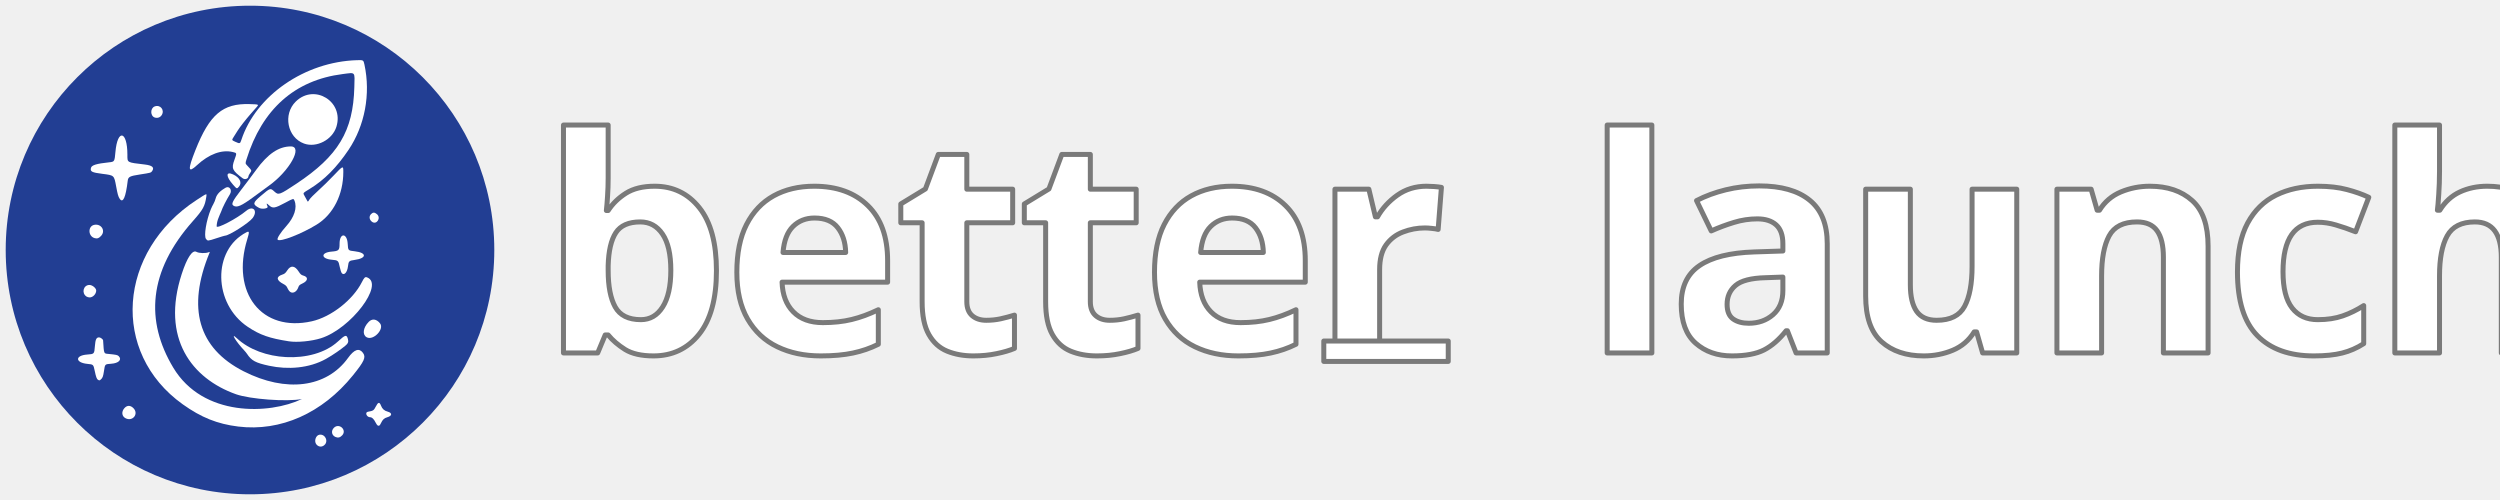
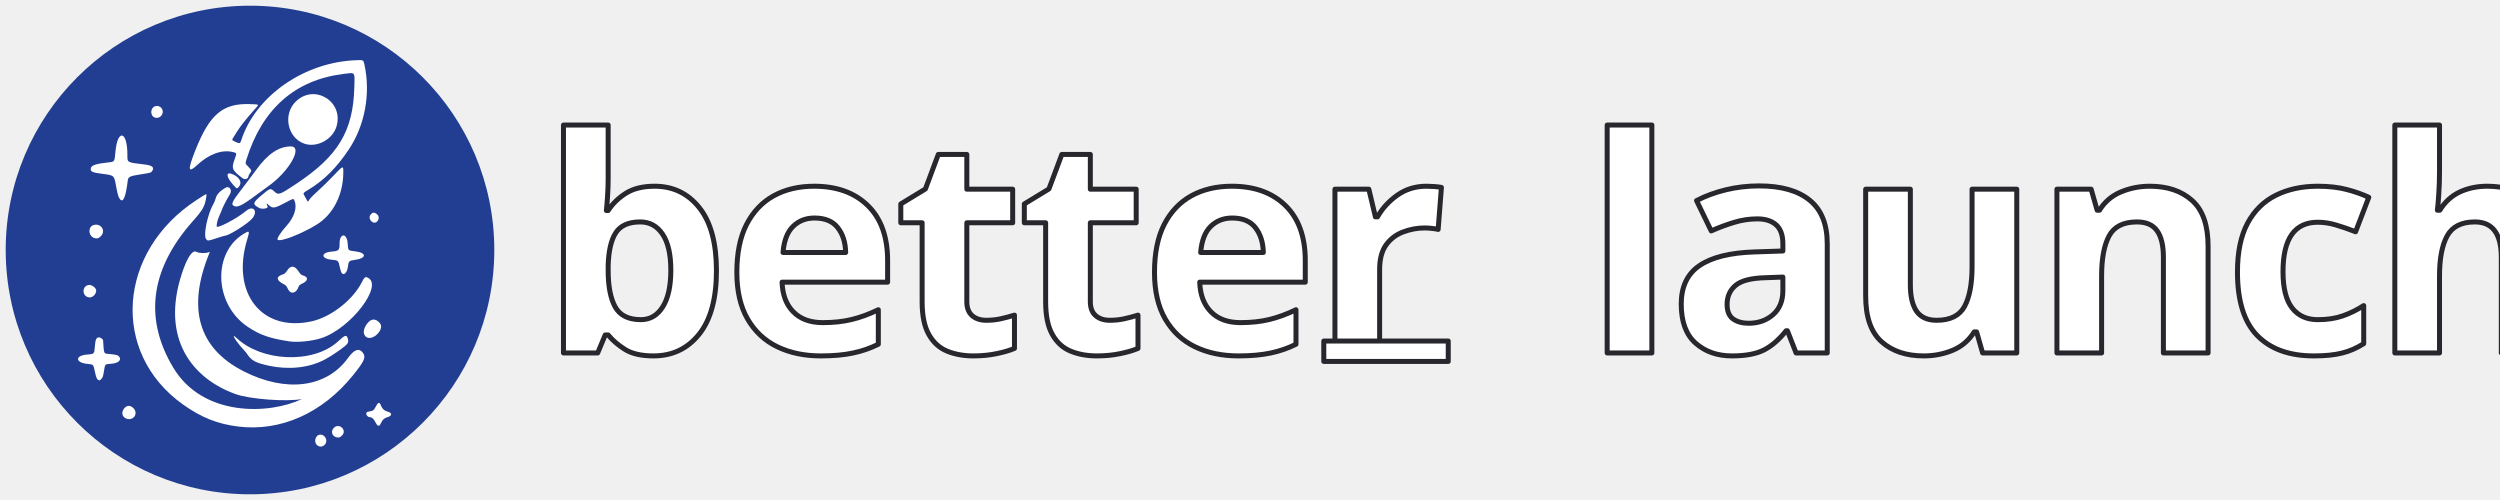
<svg xmlns="http://www.w3.org/2000/svg" width="500mm" height="100mm" viewBox="0 0 500 100" version="1.1" id="svg1" xml:space="preserve">
  <defs id="defs1" />
  <g id="layer1">
    <g id="g1" transform="matrix(0.7402913,0,0,0.7402913,-33.01478,-49.89562)" style="stroke-width:1.351">
      <circle style="fill:#223e93;fill-opacity:1;stroke-width:0.405;stroke-linejoin:bevel" id="path25" cx="112.138" cy="134.941" r="66.001" />
      <g id="g22" style="fill:#ffffff;fill-opacity:1;stroke-width:2.827" transform="matrix(0.4778748,0,0,0.4778748,57.71892,68.92872)">
        <path style="fill:#ffffff;fill-opacity:1;stroke-width:2.827" d="m 60.182,63.288 c -2.736,-0.728 -2.857,-5.299 -0.168,-6.322 3.114,-1.184 5.727,1.99 3.987,4.843 -0.815,1.336 -2.258,1.895 -3.82,1.479 z" id="path22" />
        <path style="fill:#ffffff;fill-opacity:1;stroke-width:2.827" d="m 151.988,71.783 c 5.795,-1.589 6.854,-11.048 1.571,-14.036 -6.906,-3.906 -14.543,2.648 -11.155,9.573 2.042,4.173 5.229,5.657 9.585,4.463 z" id="path21" />
        <path style="fill:#ffffff;fill-opacity:1;stroke-width:2.827" d="m 144.431,77.964 c -9.465,-3.433 -12.042,-16.542 -4.669,-23.756 10.562,-10.335 27.349,0.052 22.975,14.215 -2.291,7.417 -11.265,12.094 -18.305,9.541 z" id="path20" />
        <path style="fill:#ffffff;fill-opacity:1;stroke-width:2.827" d="m 104.318,101.236 c -4.176,-4.74 -4.182,-7.713 -0.011,-5.824 3.769,1.707 5.219,4.701 3.333,6.882 -1.184,1.369 -1.184,1.369 -3.322,-1.058 z" id="path19" />
        <path style="fill:#ffffff;fill-opacity:1;stroke-width:2.827" d="m 40.172,109.112 c -0.783,-1.195 -1.141,-2.456 -1.968,-6.932 -1.17,-6.335 -1.076,-6.249 -7.749,-7.095 -6.016,-0.763 -7.011,-1.275 -6.492,-3.345 0.398,-1.586 3.081,-2.413 10.295,-3.176 3.012,-0.318 3.06,-0.398 3.546,-5.895 1.167,-13.185 6.747,-11.939 6.759,1.509 0.004,4.684 -0.496,4.398 9.856,5.634 4.285,0.512 5.551,1.676 4.09,3.762 -0.623,0.889 -0.823,0.944 -6.827,1.862 -5.785,0.885 -6.671,1.336 -6.931,3.53 -1.127,9.504 -2.707,13.003 -4.579,10.145 z" id="path18" />
        <path style="fill:#ffffff;fill-opacity:1;stroke-width:2.827" d="m 104.361,112.963 c -1.156,-0.846 -0.175,-2.78 4.407,-8.686 2.333,-3.007 6.212,-8.174 8.62,-11.481 6.578,-9.035 12.771,-13.214 19.586,-13.214 6.952,0 -0.766,13.86 -12.346,22.169 -1.444,1.037 -5.087,3.705 -8.094,5.931 -7.666,5.672 -10.158,6.753 -12.172,5.28 z" id="path17" />
        <path style="fill:#ffffff;fill-opacity:1;stroke-width:2.827" d="m 182.825,122.169 c -1.539,-1.181 -1.764,-3.077 -0.515,-4.326 1.107,-1.107 1.983,-1.094 3.34,0.047 2.506,2.108 -0.239,6.265 -2.826,4.279 z" id="path16" />
        <path style="fill:#ffffff;fill-opacity:1;stroke-width:2.827" d="m 25.987,131.403 c -3.718,-1.064 -3.844,-6.748 -0.166,-7.484 4.012,-0.802 6.582,3.391 3.84,6.265 -1.332,1.397 -2.129,1.661 -3.675,1.219 z" id="path15" />
        <path style="fill:#ffffff;fill-opacity:1;stroke-width:2.827" d="m 129.522,132.325 c -0.59,-0.609 1.584,-4.039 4.881,-7.7 4.54,-5.041 6.273,-10.463 4.606,-14.416 -0.548,-1.3 -0.548,-1.3 -5.197,1.194 -5.949,3.191 -7.067,3.371 -9.17,1.47 -1.554,-1.404 -1.611,-1.35 -0.814,0.778 0.387,1.035 -3.131,1.56 -4.754,0.71 -3.828,-2.005 -3.717,-2.887 0.841,-6.737 5.591,-4.722 5.391,-4.66 7.886,-2.417 2.208,1.985 2.776,1.777 12.217,-4.481 23.747,-15.74 32.177,-29.768 32.846,-54.657 0.242,-9.01 0.844,-8.334 -6.59,-7.397 -27.037,3.406 -45.573,19.859 -54.39,48.276 -0.698,2.25 -0.698,2.25 0.488,3.528 2.652,2.858 2.573,2.646 1.546,4.156 -0.502,0.739 -0.913,1.515 -0.913,1.724 0,1.513 -1.948,2.227 -3.305,1.212 -5.924,-4.43 -6.399,-5.495 -4.628,-10.386 1.431,-3.953 1.45,-3.864 -0.94,-4.437 -6.228,-1.494 -13.468,1.174 -20.25,7.463 -5.088,4.718 -5.298,2.667 -0.87,-8.508 7.998,-20.188 15.442,-26.521 30.612,-26.049 5.38,0.168 5.362,0.16 3.977,1.739 -0.58,0.661 -2.032,2.314 -3.227,3.672 -2.827,3.213 -6.216,7.563 -7.511,9.64 -0.565,0.907 -1.553,2.473 -2.194,3.48 -1.166,1.831 -1.166,1.831 0.806,2.734 2.659,1.217 2.798,1.18 3.496,-0.949 8.247,-25.159 35.853,-44.232 65.343,-45.143 3.683,-0.114 3.708,-0.099 4.275,2.545 3.565,16.63 0.243,34.404 -9,48.154 -6.718,9.994 -13.692,17.006 -21.931,22.05 -4.064,2.488 -3.904,2.271 -2.943,3.977 0.462,0.82 1.076,1.941 1.365,2.492 0.525,1.002 0.525,1.002 1.339,-0.353 0.447,-0.745 2.649,-2.992 4.893,-4.994 2.244,-2.002 6.18,-5.851 8.746,-8.555 5.527,-5.822 5.572,-5.839 5.572,-2.139 0,12.783 -5.652,23.972 -15.031,29.757 -8.547,5.271 -20.699,9.988 -22.075,8.567 z" id="path14" />
        <path style="fill:#ffffff;fill-opacity:1;stroke-width:2.827" d="m 89.005,131.882 c -1.305,-1.646 0.146,-10.496 2.764,-16.856 0.801,-2.029 2.186,-3.951 2.637,-5.871 0.657,-2.798 3.115,-4.718 5.589,-6.186 2.256,-1.316 4.018,1.284 2.503,3.694 -1.612,2.566 -4.163,7.352 -5.015,9.983 -0.097,0.3 -1.053,2.188 -1.732,4.162 -0.679,1.974 -0.738,3.745 -0.738,3.936 0,1.636 11.478,-4.374 16.75,-8.771 3.894,-3.247 6.712,0.049 3.552,4.156 -2.161,2.808 -13.305,9.901 -15.556,9.901 -0.223,0 -2.34,0.635 -4.703,1.411 -5.108,1.677 -5.075,1.675 -6.052,0.441 z" id="path13" />
        <path style="fill:#ffffff;fill-opacity:1;stroke-width:2.827" d="m 165.799,151.255 c -0.335,-0.37 -0.86,-1.924 -1.166,-3.453 -0.738,-3.681 -0.933,-3.863 -4.449,-4.156 -6.277,-0.523 -6.427,-4.082 -0.194,-4.601 4.101,-0.342 4.522,-0.753 4.522,-4.423 0,-6.295 4.219,-6.293 4.603,0.003 0.235,3.855 0.189,3.807 4.017,4.242 6.912,0.785 6.818,3.971 -0.145,4.891 -3.095,0.409 -3.379,0.682 -3.715,3.582 -0.395,3.402 -2.148,5.379 -3.472,3.916 z" id="path12" />
        <path style="fill:#ffffff;fill-opacity:1;stroke-width:2.827" d="m 136.011,161.265 c -0.375,-0.477 -0.886,-1.359 -1.135,-1.96 -0.299,-0.722 -1.004,-1.374 -2.077,-1.923 -3.988,-2.039 -4.297,-4.123 -0.783,-5.29 1.439,-0.478 1.929,-0.884 2.914,-2.411 1.954,-3.03 4.26,-2.807 6.455,0.626 0.989,1.546 1.489,1.984 2.609,2.286 2.982,0.803 2.731,3.004 -0.513,4.489 -1.479,0.677 -1.935,1.092 -2.25,2.046 -0.992,3.006 -3.673,4.104 -5.219,2.137 z" id="path11" />
        <path style="fill:#ffffff;fill-opacity:1;stroke-width:2.827" d="m 21.36,164.404 c -2.866,-2.007 -1.653,-6.505 1.754,-6.505 1.627,0 3.814,1.81 3.814,3.157 0,1.952 -1.85,3.898 -3.704,3.898 -0.593,0 -1.431,-0.248 -1.864,-0.551 z" id="path10" />
        <path style="fill:#ffffff;fill-opacity:1;stroke-width:2.827" d="m 179.857,187.478 c -2.579,-1.411 -2.091,-5.359 1.072,-8.659 1.966,-2.052 4.471,-1.739 6.476,0.809 2.563,3.258 -3.815,9.892 -7.547,7.85 z" id="path9" />
        <path style="fill:#ffffff;fill-opacity:1;stroke-width:2.827" d="m 135.936,189.769 c -11.098,-1.722 -16.38,-3.571 -23.248,-8.141 -19.703,-13.11 -20.171,-43.568 -0.823,-53.5 1.67,-0.857 1.746,-0.231 0.474,3.898 -9.376,30.432 8.2,52.784 36.494,46.41 10.943,-2.465 23.223,-12.074 28.301,-22.145 1.333,-2.644 1.834,-3.098 2.945,-2.67 9.948,3.84 -9.202,29.066 -26.122,34.411 -5.319,1.68 -13.379,2.457 -18.02,1.738 z" id="path8" />
        <path style="fill:#ffffff;fill-opacity:1;stroke-width:2.827" d="m 124.649,203.575 c -7.63,-1.658 -9.911,-2.822 -12.524,-6.811 -0.291,-0.444 -1.005,-1.314 -1.587,-1.931 -4.609,-4.892 -7.984,-10.48 -4.145,-6.862 6.963,6.562 17.389,10.168 27.849,10.707 11.133,0.573 22.303,-2.329 29.375,-8.841 4.198,-3.866 4.884,-4.026 5.633,-1.314 0.448,1.624 -0.025,2.568 -1.628,3.866 -2.401,1.945 -6.608,4.973 -10.772,7.305 -9.501,5.322 -21.594,6.188 -32.2,3.882 z" id="path7" />
        <path style="fill:#ffffff;fill-opacity:1;stroke-width:2.827" d="m 27.924,211.508 c -0.687,-0.401 -1.123,-1.619 -1.879,-5.252 -0.703,-3.375 -0.758,-3.427 -3.978,-3.725 -7.056,-0.654 -7.273,-4.762 -0.28,-5.286 4.084,-0.306 4.053,-0.273 4.399,-4.745 0.299,-3.858 0.831,-4.967 2.383,-4.967 0.77,0 2.217,1.075 2.256,1.676 0.507,7.835 0.345,7.42 3,7.678 4.387,0.426 5.167,0.594 5.828,1.255 1.989,1.989 -0.015,4.01 -4.263,4.301 -3.558,0.244 -3.477,0.161 -4.071,4.137 -0.47,3.146 -0.77,3.919 -1.884,4.854 -0.621,0.521 -0.736,0.527 -1.511,0.075 z" id="path6" />
        <path style="fill:#ffffff;fill-opacity:1;stroke-width:2.827" d="m 43.429,233.196 c -2.044,-1.109 -2.311,-3.651 -0.59,-5.611 1.535,-1.749 3.396,-1.766 5.114,-0.048 3.235,3.235 -0.464,7.862 -4.524,5.659 z" id="path5" />
        <path style="fill:#ffffff;fill-opacity:1;stroke-width:2.827" d="m 186.109,237.389 c -0.248,-0.099 -0.782,-0.84 -1.186,-1.646 -1.04,-2.074 -2.042,-3.054 -3.12,-3.054 -2.005,0 -3.12,-2.796 -1.241,-3.111 2.938,-0.491 3.331,-0.749 4.417,-2.901 1.331,-2.637 2.11,-2.773 2.971,-0.519 0.698,1.828 1.838,2.847 3.764,3.366 2.683,0.722 2.578,2.382 -0.198,3.159 -1.757,0.492 -2.652,1.321 -3.599,3.331 -0.669,1.421 -1.021,1.688 -1.809,1.375 z" id="path4" />
        <path style="fill:#ffffff;fill-opacity:1;stroke-width:2.827" d="M 107.21,237.945 C 95.451,236.503 86.261,232.817 75.834,225.363 34.983,196.158 38.911,138.988 83.774,109.813 c 6.023,-3.917 5.696,-3.81 5.401,-1.77 -0.767,5.315 -1.868,7.318 -7.501,13.651 -25.452,28.617 -26.955,56.666 -11.181,82.948 16.814,28.015 54.331,26.547 72.794,17.728 -8.392,1.709 -29.502,0.089 -37.312,-2.682 -24.932,-8.847 -42.541,-31.575 -30.687,-68.011 3.01,-9.252 6.032,-13.784 8.331,-12.492 1.48,0.832 5.224,0.932 6.958,0.187 0.574,-0.247 0.635,-0.187 0.399,0.387 -12.866,31.197 -6.344,53.882 19.241,66.922 24.048,12.256 46.943,9.341 59.086,-7.525 3.489,-4.846 6.266,-5.795 8.423,-2.88 1.83,2.473 0.838,4.699 -5.694,12.777 -17.254,21.335 -40.817,31.838 -64.822,28.893 z" id="path3" />
        <path style="fill:#ffffff;fill-opacity:1;stroke-width:2.827" d="m 162.158,243.823 c -2.152,-0.951 -2.563,-3.451 -0.849,-5.165 2.933,-2.933 7.511,1.198 4.701,4.242 -1.189,1.288 -2.381,1.574 -3.853,0.923 z" id="path2" />
        <path style="fill:#ffffff;fill-opacity:1;stroke-width:2.827" d="m 151.683,248.338 c -1.071,-1.071 -1.232,-2.755 -0.414,-4.336 1.174,-2.271 4.421,-1.879 5.472,0.659 1.365,3.296 -2.575,6.16 -5.059,3.677 z" id="path1" />
      </g>
    </g>
-     <g id="g2" style="stroke:#7a7a7a;stroke-width:1;stroke-linecap:round;stroke-linejoin:round;stroke-dasharray:none;stroke-opacity:1" transform="translate(-3.171742,-22.96649)">
-       <text xml:space="preserve" style="font-weight:bold;font-size:59.972px;line-height:0;font-family:Sans;-inkscape-font-specification:'Sans Bold';text-align:center;letter-spacing:-1.323px;writing-mode:lr-tb;direction:ltr;text-anchor:middle;opacity:1;fill:#ffffff;stroke:#7a7a7a;stroke-width:1;stroke-linecap:round;stroke-linejoin:round;stroke-dasharray:none;stroke-opacity:1" x="111.196" y="93.555" id="text1">
-         <tspan id="tspan1" style="font-style:normal;font-variant:normal;font-weight:600;font-stretch:normal;font-size:59.972px;line-height:0;font-family:'IBM Plex Sans';-inkscape-font-specification:'IBM Plex Sans Semi-Bold';text-align:start;letter-spacing:-1.323px;text-anchor:start;fill:#ffffff;fill-opacity:1;stroke:#7a7a7a;stroke-width:1;stroke-linecap:round;stroke-linejoin:round;stroke-dasharray:none;stroke-opacity:1" x="111.196" y="93.555" dx="0" dy="0">better  launch</tspan>
+     <g id="g2" style="stroke:#28272d;stroke-width:1;stroke-linecap:round;stroke-linejoin:round;stroke-dasharray:none;stroke-opacity:1" transform="translate(-3.171742,-22.96649)">
+       <text xml:space="preserve" style="font-weight:bold;font-size:59.972px;line-height:0;font-family:Sans;-inkscape-font-specification:'Sans Bold';text-align:center;letter-spacing:-1.323px;writing-mode:lr-tb;direction:ltr;text-anchor:middle;opacity:1;fill:#ffffff;stroke:#28272d;stroke-width:1;stroke-linecap:round;stroke-linejoin:round;stroke-dasharray:none;stroke-opacity:1" x="111.196" y="93.555" id="text1">
+         <tspan id="tspan1" style="font-style:normal;font-variant:normal;font-weight:600;font-stretch:normal;font-size:59.972px;line-height:0;font-family:'IBM Plex Sans';-inkscape-font-specification:'IBM Plex Sans Semi-Bold';text-align:start;letter-spacing:-1.323px;text-anchor:start;fill:#ffffff;fill-opacity:1;stroke:#28272d;stroke-width:1;stroke-linecap:round;stroke-linejoin:round;stroke-dasharray:none;stroke-opacity:1" x="111.196" y="93.555" dx="0" dy="0">better  launch</tspan>
      </text>
-       <text xml:space="preserve" style="font-style:normal;font-variant:normal;font-weight:600;font-stretch:normal;font-size:59.972px;line-height:0;font-family:'IBM Plex Sans';-inkscape-font-specification:'IBM Plex Sans Semi-Bold';text-align:start;letter-spacing:-1.323px;writing-mode:lr-tb;direction:ltr;text-anchor:start;opacity:1;fill:#ffffff;fill-opacity:1;stroke:#7a7a7a;stroke-width:1;stroke-linecap:round;stroke-linejoin:round;stroke-dasharray:none;stroke-opacity:1" x="268.056" y="85.782" id="text2">
-         <tspan id="tspan2" style="stroke:#7a7a7a;stroke-width:1;stroke-linecap:round;stroke-linejoin:round;stroke-dasharray:none;stroke-opacity:1" x="268.056" y="85.782">_</tspan>
+       <text xml:space="preserve" style="font-style:normal;font-variant:normal;font-weight:600;font-stretch:normal;font-size:59.972px;line-height:0;font-family:'IBM Plex Sans';-inkscape-font-specification:'IBM Plex Sans Semi-Bold';text-align:start;letter-spacing:-1.323px;writing-mode:lr-tb;direction:ltr;text-anchor:start;opacity:1;fill:#ffffff;fill-opacity:1;stroke:#28272d;stroke-width:1;stroke-linecap:round;stroke-linejoin:round;stroke-dasharray:none;stroke-opacity:1" x="268.056" y="85.782" id="text2">
+         <tspan id="tspan2" style="stroke:#28272d;stroke-width:1;stroke-linecap:round;stroke-linejoin:round;stroke-dasharray:none;stroke-opacity:1" x="268.056" y="85.782">_</tspan>
      </text>
    </g>
  </g>
</svg>
